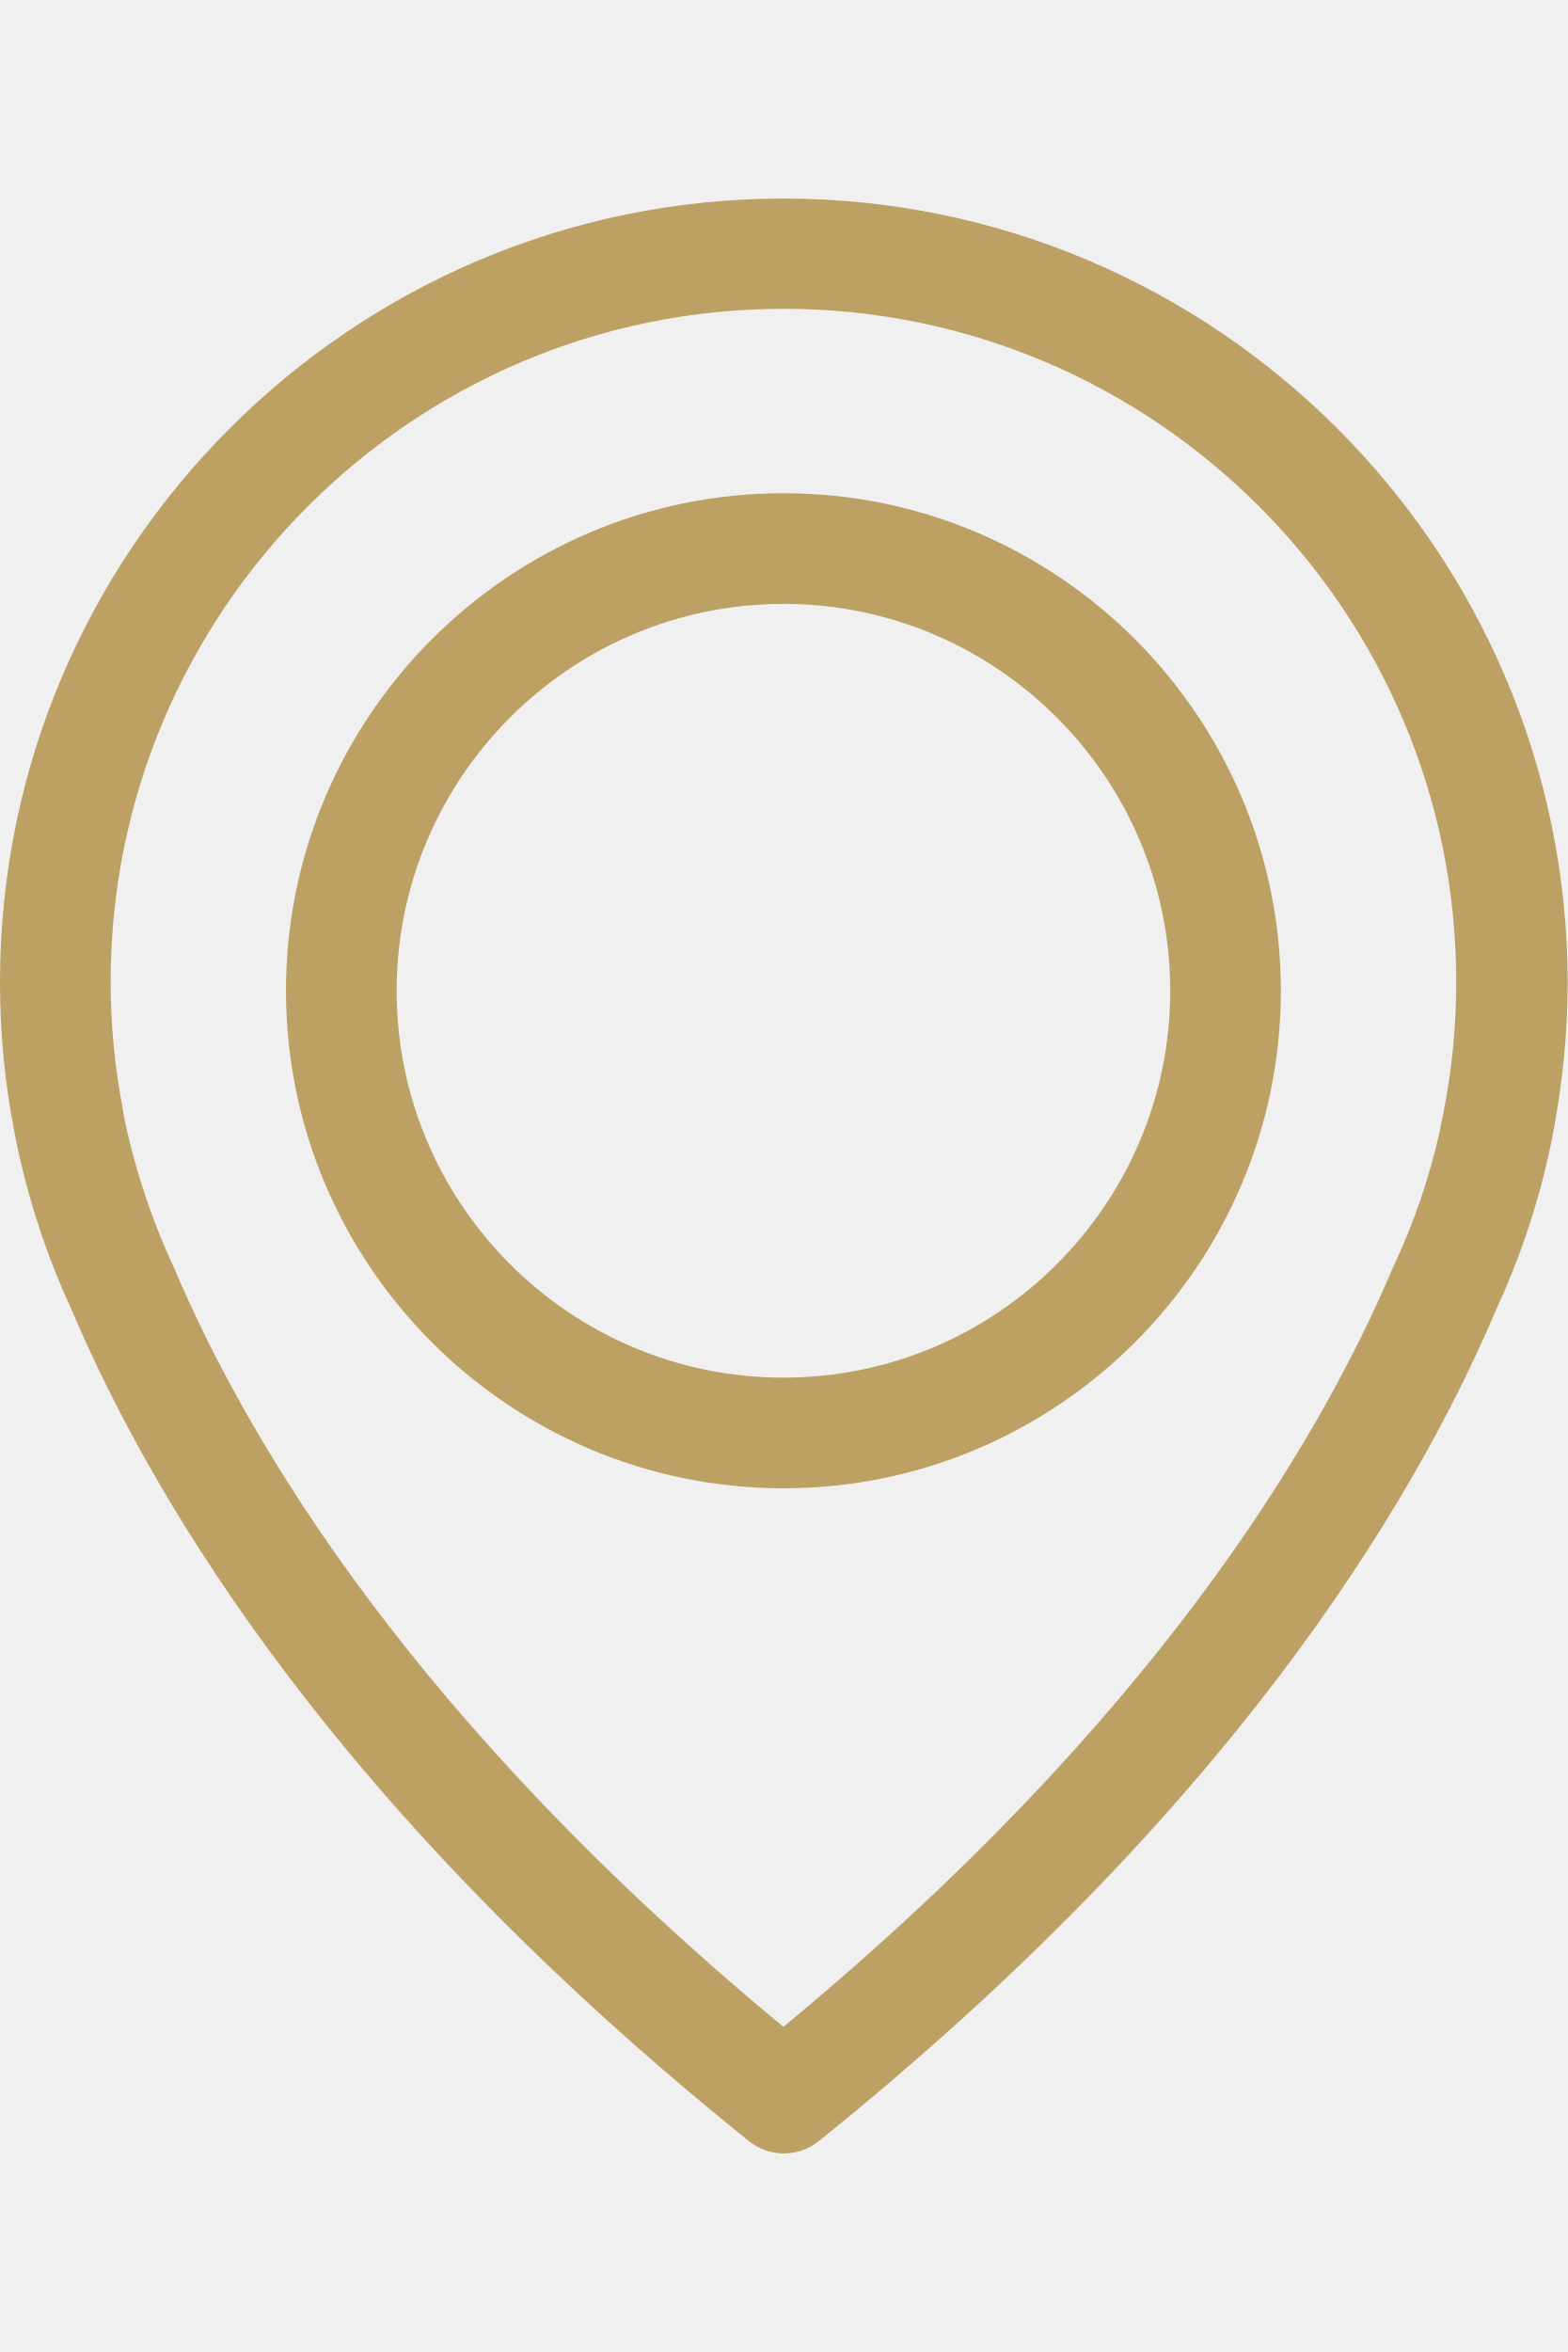
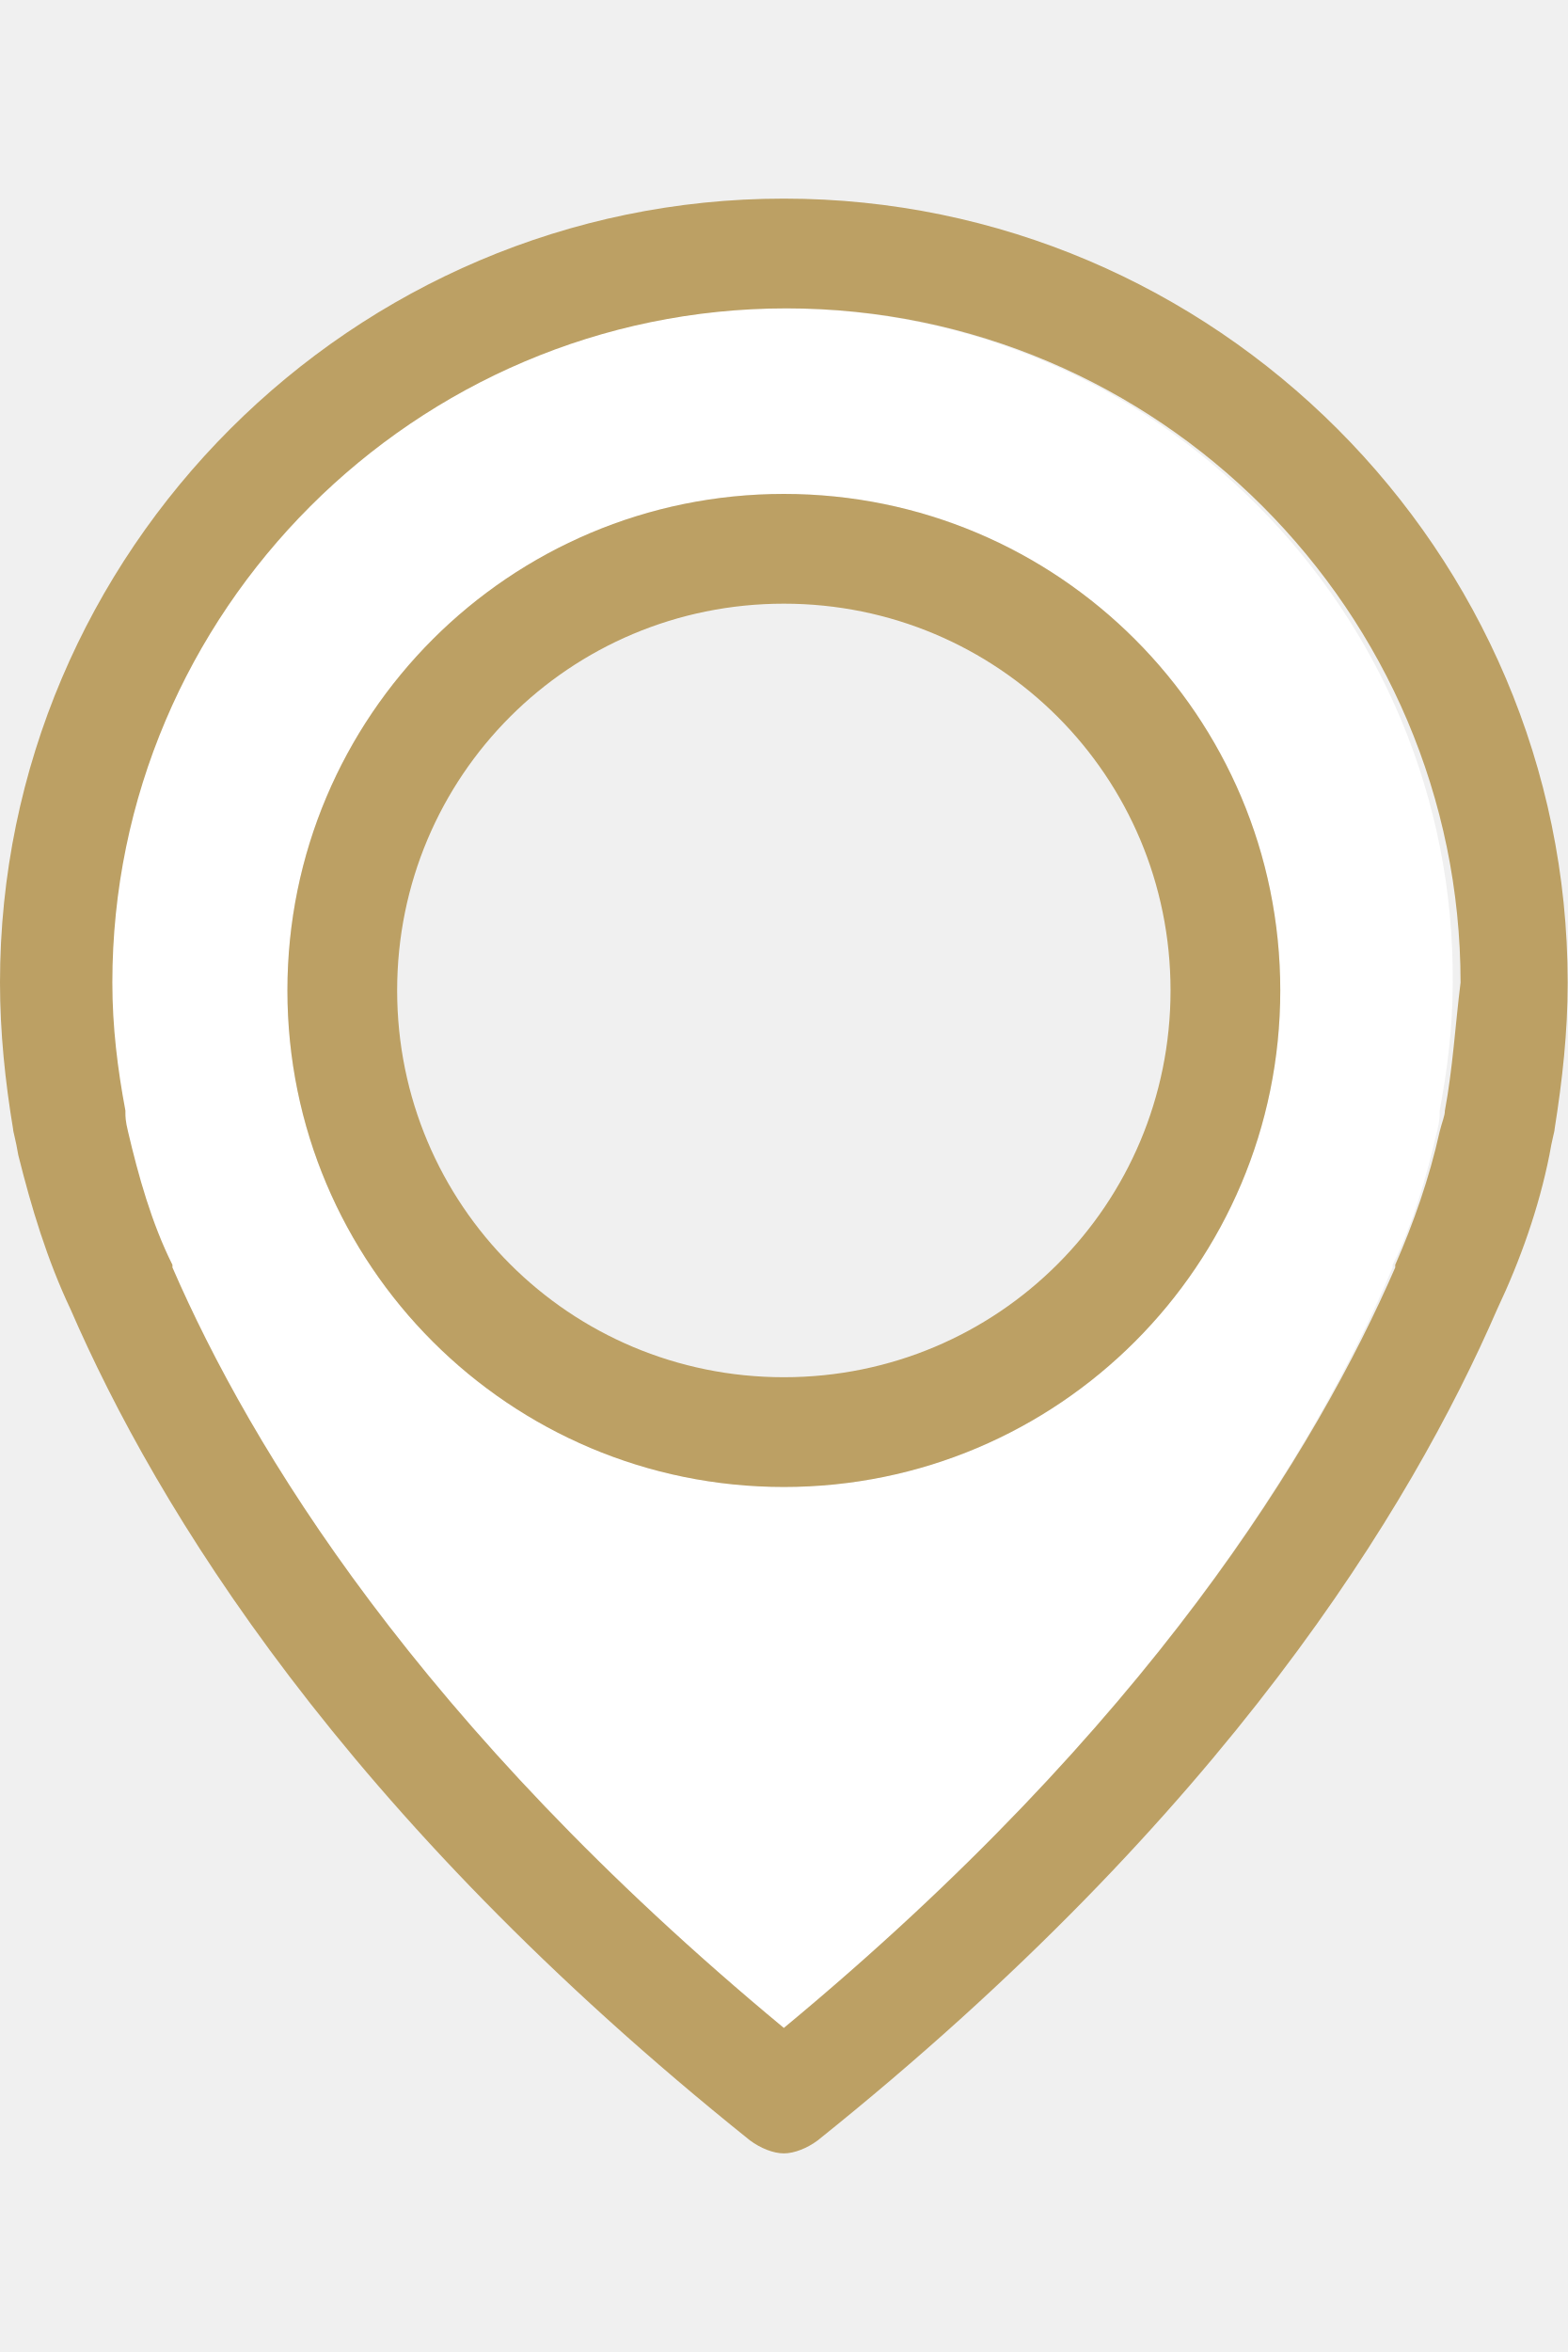
- <svg xmlns="http://www.w3.org/2000/svg" version="1.1" id="Capa_1" x="0px" y="0px" viewBox="0 0 382.6 477" width="60" height="90" style="enable-background:new 0 0 382.6 477;" xml:space="preserve">
+ <svg xmlns="http://www.w3.org/2000/svg" version="1.1" x="0px" y="0px" viewBox="0 0 60 74.8" width="60" height="90" style="enable-background:new 0 0 60 74.8;" xml:space="preserve">
  <style type="text/css">
- 	.st0{fill:#BCA064;}
+ 	.st0{fill:#FFFFFF;}
+ 	.st1{fill:#BCA064;}
</style>
-   <g>
-     <g>
-       <path class="st0" d="M191.2,0C85.8,0,0,85.8,0,191.2c0,12,1.1,24.1,3.4,35.9c0.1,0.7,0.5,2.8,1.3,6.4c2.9,12.9,7.2,25.6,12.8,37.7    c20.6,48.5,65.9,123,165.3,202.8c2.5,2,5.5,3,8.5,3s6-1,8.5-3c99.3-79.8,144.7-154.3,165.3-202.8c5.6-12.1,9.9-24.7,12.8-37.7    c0.8-3.6,1.2-5.7,1.3-6.4c2.2-11.8,3.4-23.9,3.4-35.9C382.4,85.8,296.6,0,191.2,0z M352.4,222.4c0,0.2-0.1,0.4-0.1,0.6    c-0.1,0.5-0.4,2-0.9,4.3c0,0.1,0,0.1,0,0.2c-2.5,11.2-6.2,22.1-11.1,32.6c-0.1,0.1-0.1,0.3-0.2,0.4    c-18.7,44.3-59.7,111.9-148.9,185.6C102,372.4,61,304.8,42.3,260.5c-0.1-0.1-0.1-0.3-0.2-0.4c-4.8-10.4-8.5-21.4-11.1-32.6    c0-0.1,0-0.1,0-0.2c-0.6-2.3-0.8-3.8-0.9-4.3c0-0.2-0.1-0.4-0.1-0.7c-2-10.3-3-20.7-3-31.2c0-90.5,73.7-164.2,164.2-164.2    s164.2,73.7,164.2,164.2C355.4,201.7,354.4,212.2,352.4,222.4z" />
-       <path class="st0" d="M191.2,71.9c-66.9,0-121.4,54.5-121.4,121.4s54.5,121.4,121.4,121.4s121.4-54.5,121.4-121.4    S258.1,71.9,191.2,71.9z M191.2,287.7c-52.1,0-94.4-42.4-94.4-94.4s42.4-94.4,94.4-94.4s94.4,42.4,94.4,94.4    S243.3,287.7,191.2,287.7z" />
-     </g>
-   </g>
+   <path class="st0" d="M30,4.2C15.8,4.2,4.2,15.8,4.2,30c0,1.6,0.2,3.3,0.5,4.9V35c0,0.1,0,0.3,0.1,0.7l0,0c0.4,1.8,1,3.5,1.7,5.1  c0,0,0,0,0,0.1C9.6,47.8,16,58.4,30,70c14-11.6,20.4-22.2,23.3-29.1c0,0,0,0,0-0.1c0.8-1.6,1.3-3.4,1.7-5.1l0,0  c0.1-0.4,0.1-0.6,0.1-0.7v-0.1c0.3-1.6,0.5-3.2,0.5-4.9C55.7,15.8,44.2,4.2,30,4.2z M30,49.3c-10.5,0-19-8.5-19-19s8.5-19,19-19  s19,8.5,19,19S40.5,49.3,30,49.3z" />
+   <path class="st1" d="M30,0C13.5,0,0,13.5,0,30c0,1.9,0.2,3.8,0.5,5.6c0,0.1,0.1,0.4,0.2,1c0.5,2,1.1,4,2,5.9  c3.3,7.6,10.4,19.3,26,31.8c0.4,0.3,0.9,0.5,1.3,0.5s0.9-0.2,1.3-0.5c15.6-12.5,22.7-24.2,26-31.8c0.9-1.9,1.6-3.9,2-5.9  c0.1-0.6,0.2-0.9,0.2-1c0.3-1.9,0.5-3.7,0.5-5.6C60,13.5,46.5,0,30,0z M55.3,34.9C55.3,34.9,55.2,34.9,55.3,34.9  c0,0.2-0.1,0.4-0.2,0.8l0,0c-0.4,1.8-1,3.5-1.7,5.1c0,0,0,0,0,0.1C50.4,47.8,44,58.4,30,70C16,58.4,9.6,47.8,6.6,40.9c0,0,0,0,0-0.1  c-0.8-1.6-1.3-3.4-1.7-5.1l0,0c-0.1-0.4-0.1-0.6-0.1-0.7v-0.1c-0.3-1.6-0.5-3.2-0.5-4.9c0-14.2,11.6-25.8,25.8-25.8  S55.9,15.8,55.9,30C55.7,31.6,55.6,33.3,55.3,34.9z" />
+   <path class="st1" d="M30,11.3c-10.5,0-19,8.5-19,19s8.5,19,19,19s19-8.5,19-19S40.5,11.3,30,11.3z M30,45.1  c-8.2,0-14.8-6.6-14.8-14.8S21.8,15.5,30,15.5s14.8,6.6,14.8,14.8S38.2,45.1,30,45.1z" />
</svg>
